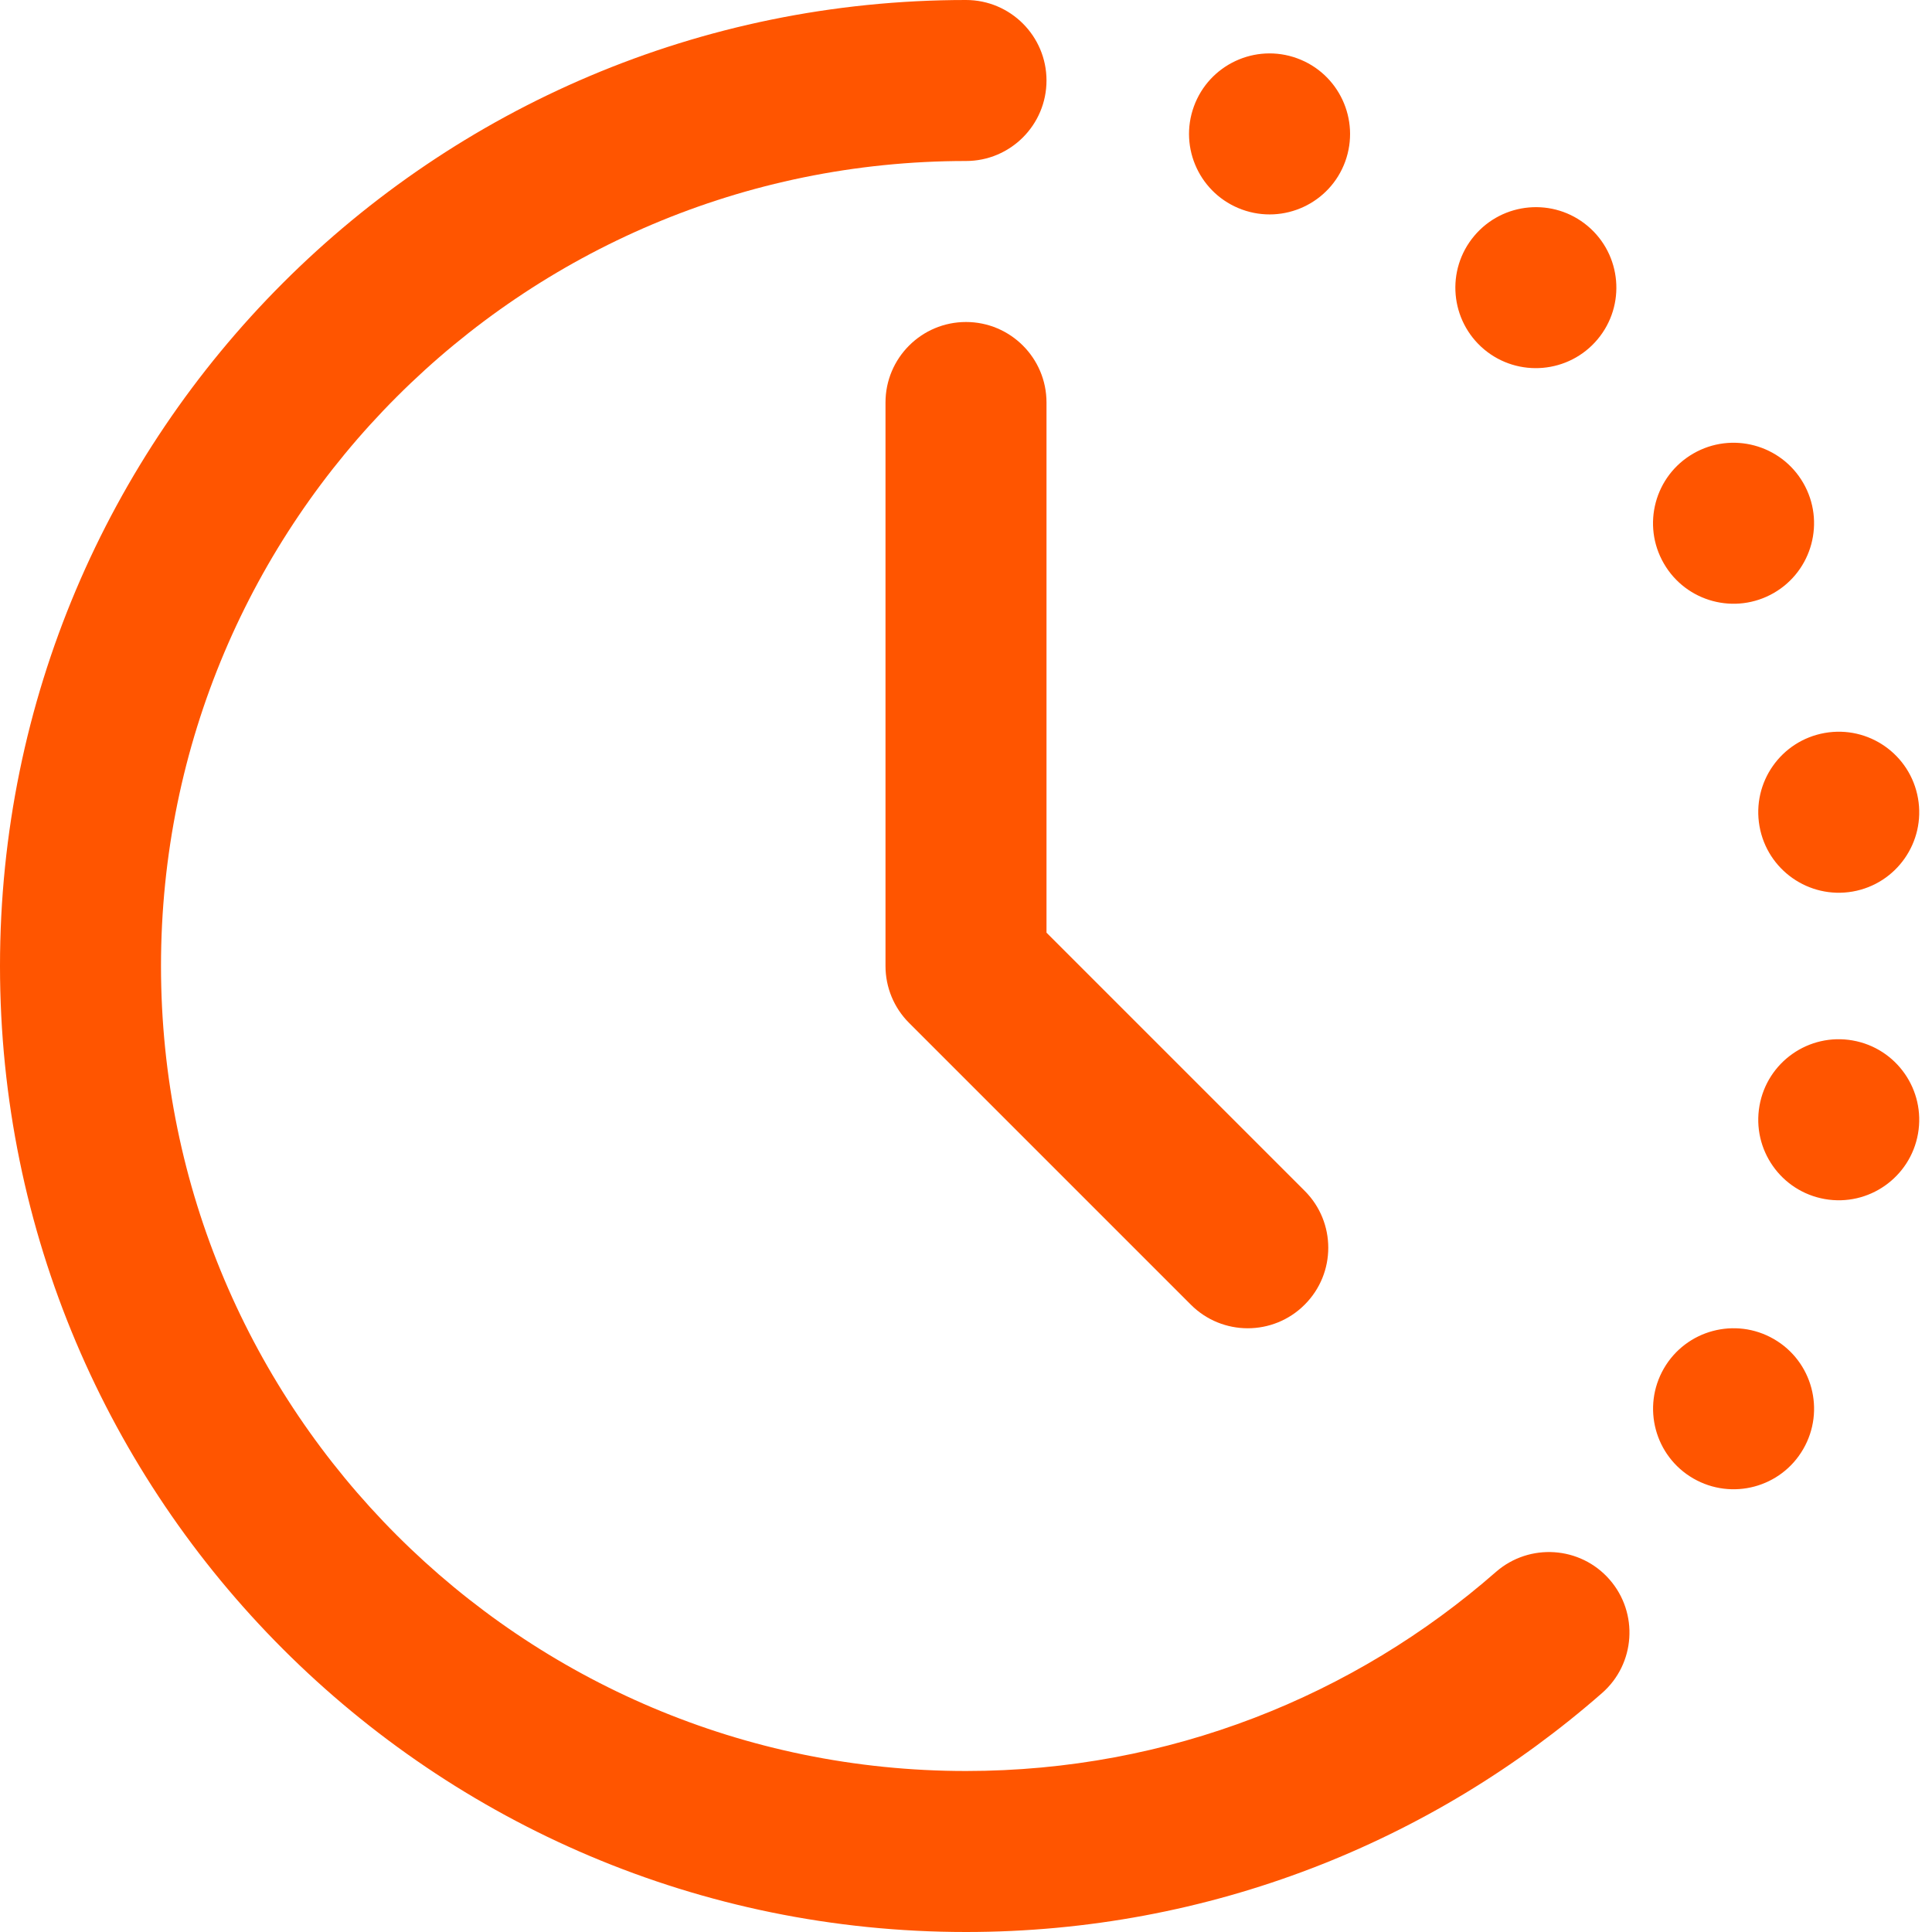
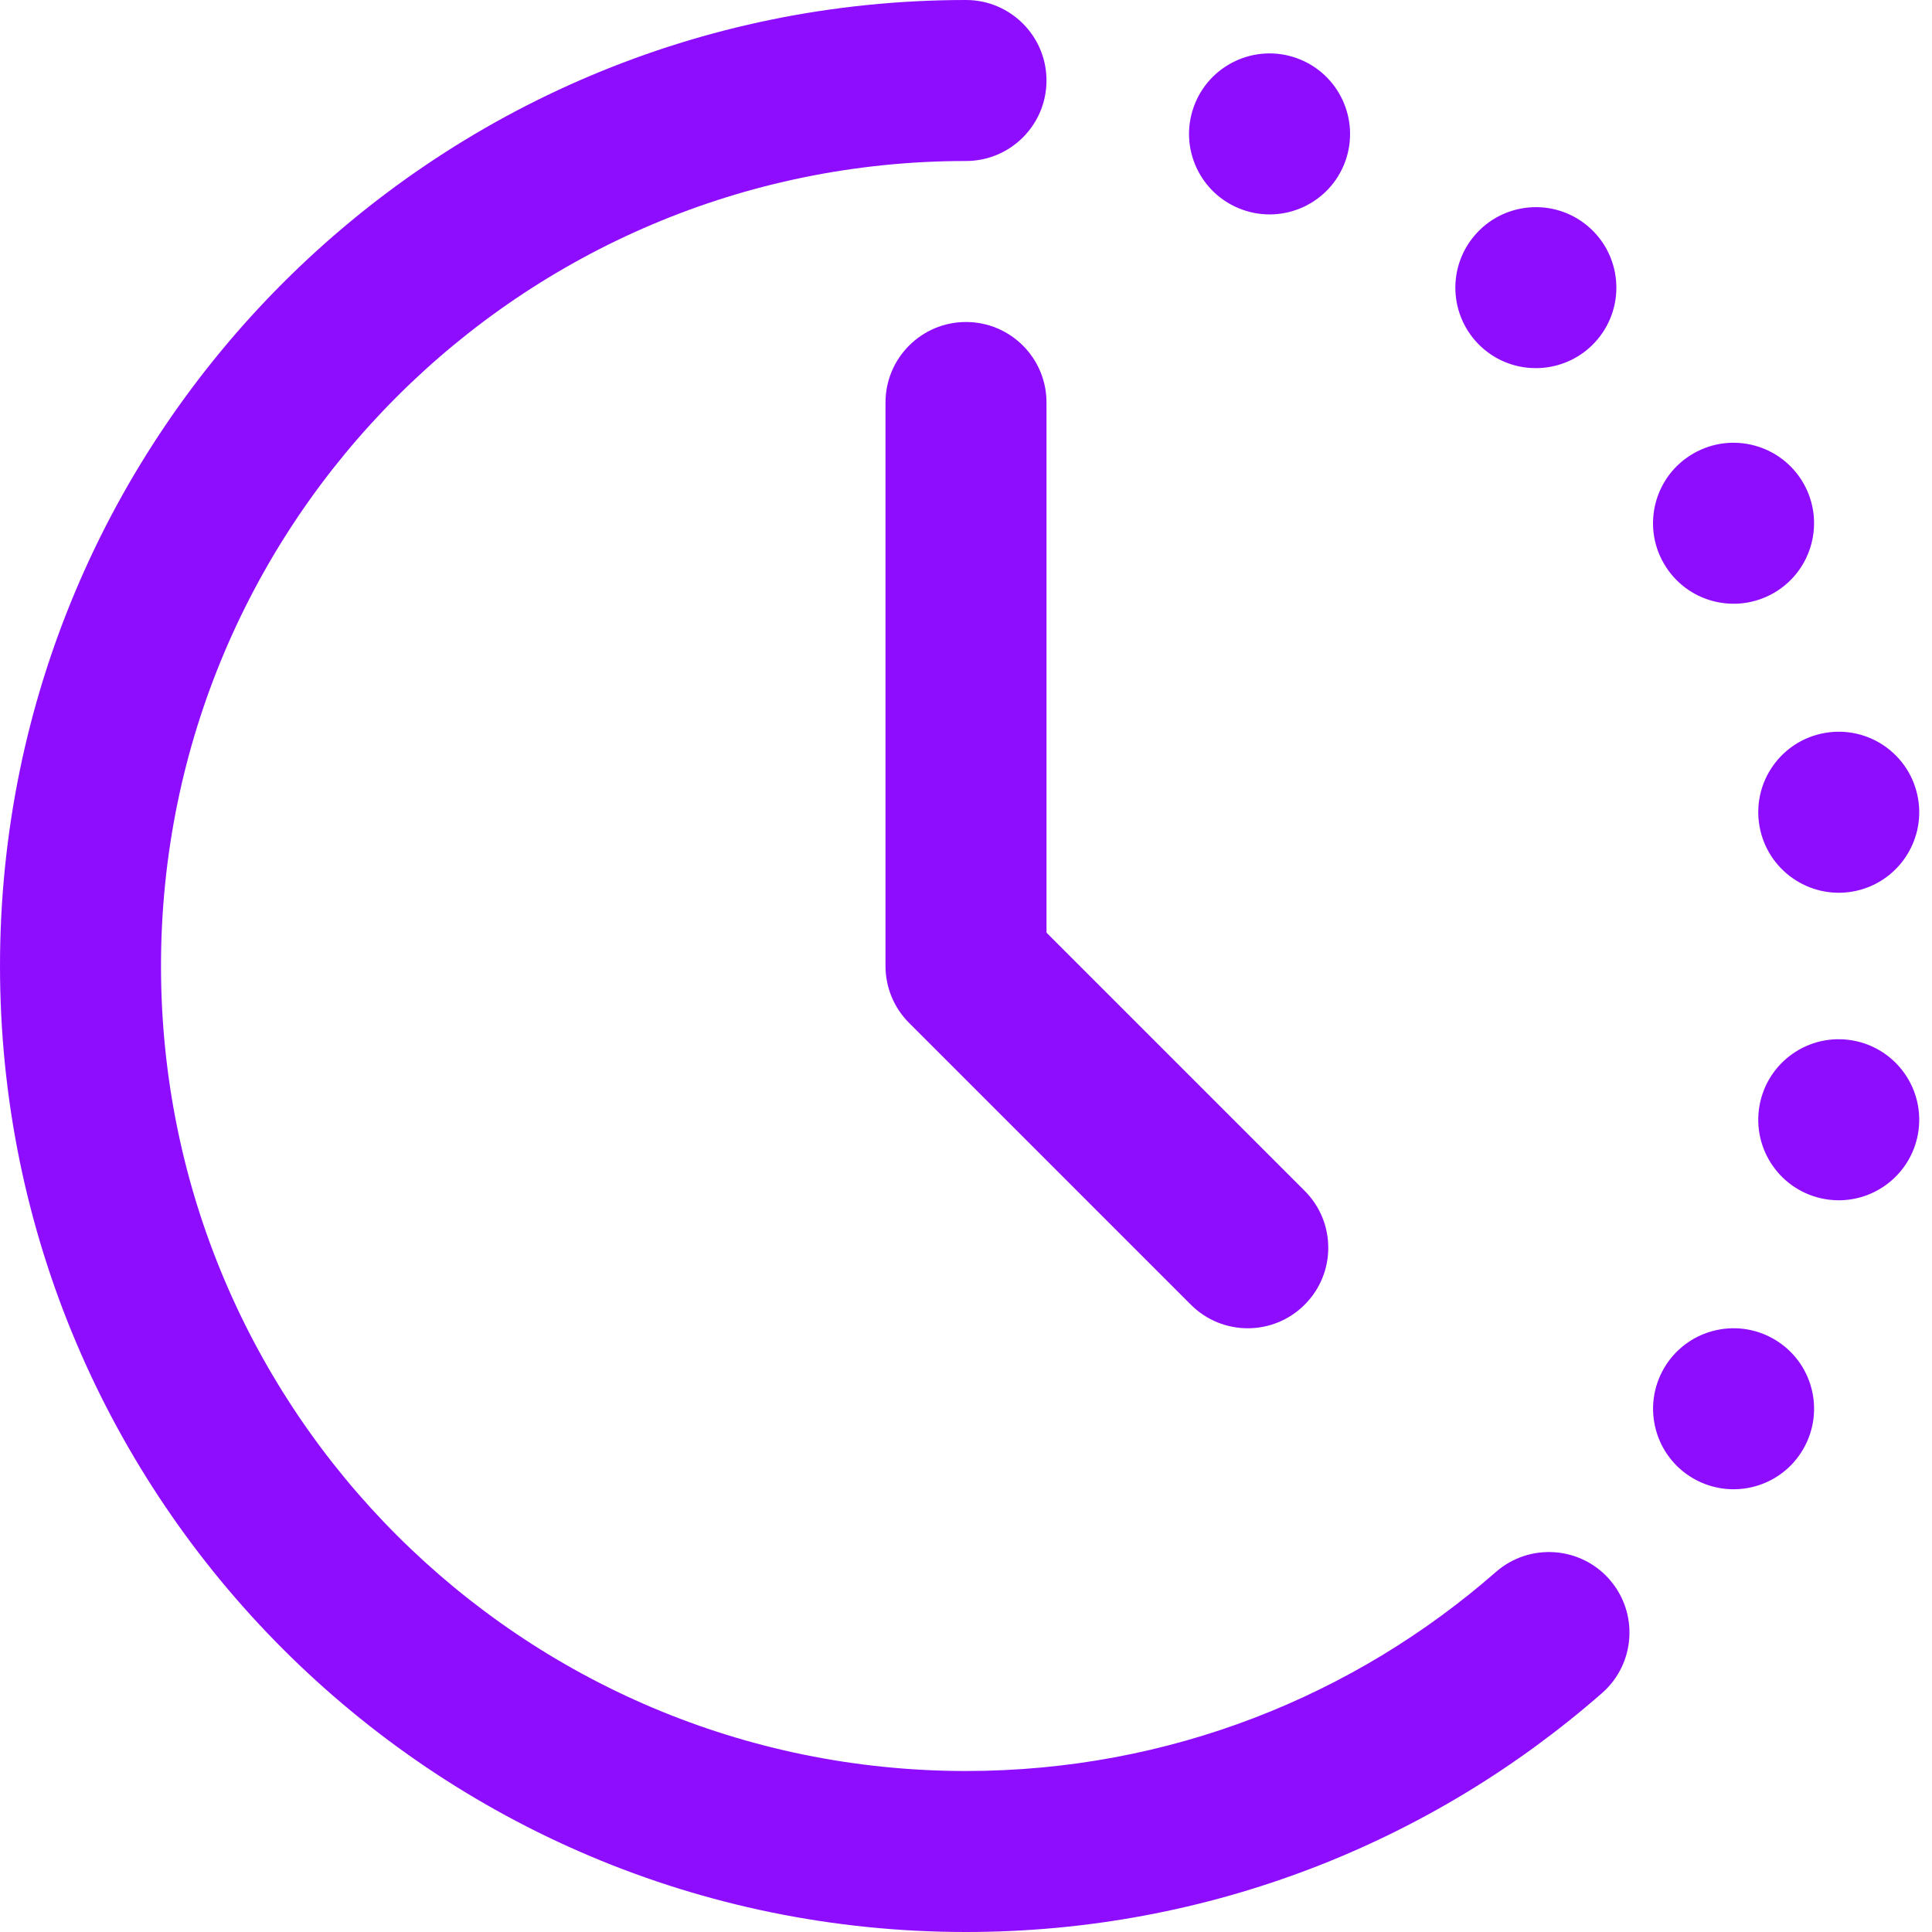
<svg xmlns="http://www.w3.org/2000/svg" width="24" height="24" viewBox="0 0 24 24" fill="none">
-   <path d="M12 0C12.552 0 13 0.448 13 1C13 1.552 12.552 2 12 2C6.477 2 2 6.477 2 12C2 17.523 6.477 22 12 22C14.522 22 16.824 21.068 18.583 19.527C18.999 19.164 19.631 19.206 19.994 19.621C20.358 20.037 20.316 20.669 19.901 21.032C17.791 22.88 15.025 24 12 24C5.373 24 0 18.627 0 12C0 5.373 5.373 0 12 0Z" fill="#FF5500" />
-   <path d="M13 5C13 4.448 12.552 4 12 4C11.448 4 11 4.448 11 5V12C11 12.265 11.105 12.52 11.293 12.707L14.793 16.207C15.183 16.598 15.817 16.598 16.207 16.207C16.598 15.817 16.598 15.183 16.207 14.793L13 11.586V5Z" fill="#FF5500" />
-   <path d="M22.035 16.634C21.557 16.358 20.945 16.522 20.669 17C20.393 17.479 20.557 18.09 21.035 18.366C21.514 18.642 22.125 18.479 22.401 18C22.677 17.522 22.514 16.91 22.035 16.634Z" fill="#FF5500" />
-   <path d="M21.857 13.736C21.953 13.192 22.471 12.829 23.015 12.925C23.559 13.021 23.922 13.54 23.826 14.084C23.73 14.627 23.212 14.991 22.668 14.895C22.124 14.799 21.761 14.28 21.857 13.736Z" fill="#FF5500" />
-   <path d="M22.668 9.105C22.124 9.201 21.761 9.719 21.857 10.263C21.953 10.807 22.471 11.17 23.015 11.075C23.559 10.979 23.922 10.46 23.826 9.916C23.73 9.372 23.212 9.009 22.668 9.105Z" fill="#FF5500" />
-   <path d="M20.669 7C20.392 6.522 20.556 5.91 21.035 5.634C21.513 5.358 22.125 5.522 22.401 6C22.677 6.478 22.513 7.09 22.035 7.366C21.556 7.642 20.945 7.478 20.669 7Z" fill="#FF5500" />
-   <path d="M18.313 2.931C17.958 3.354 18.013 3.984 18.436 4.34C18.859 4.694 19.49 4.639 19.845 4.216C20.2 3.793 20.145 3.162 19.722 2.807C19.299 2.452 18.668 2.508 18.313 2.931Z" fill="#FF5500" />
-   <path d="M15.429 2.603C14.91 2.414 14.642 1.841 14.831 1.322C15.02 0.803 15.594 0.535 16.113 0.724C16.632 0.913 16.899 1.487 16.711 2.006C16.522 2.525 15.948 2.792 15.429 2.603Z" fill="#FF5500" />
+   <path d="M12 0C12.552 0 13 0.448 13 1C13 1.552 12.552 2 12 2C6.477 2 2 6.477 2 12C2 17.523 6.477 22 12 22C14.522 22 16.824 21.068 18.583 19.527C18.999 19.164 19.631 19.206 19.994 19.621C20.358 20.037 20.316 20.669 19.901 21.032C17.791 22.88 15.025 24 12 24C5.373 24 0 18.627 0 12C0 5.373 5.373 0 12 0Z" fill="#8E0DFF" />
+   <path d="M13 5C13 4.448 12.552 4 12 4C11.448 4 11 4.448 11 5V12C11 12.265 11.105 12.52 11.293 12.707L14.793 16.207C15.183 16.598 15.817 16.598 16.207 16.207C16.598 15.817 16.598 15.183 16.207 14.793L13 11.586V5Z" fill="#8E0DFF" />
+   <path d="M22.035 16.634C21.557 16.358 20.945 16.522 20.669 17C20.393 17.479 20.557 18.09 21.035 18.366C21.514 18.642 22.125 18.479 22.401 18C22.677 17.522 22.514 16.91 22.035 16.634Z" fill="#8E0DFF" />
+   <path d="M21.857 13.736C21.953 13.192 22.471 12.829 23.015 12.925C23.559 13.021 23.922 13.54 23.826 14.084C23.73 14.627 23.212 14.991 22.668 14.895C22.124 14.799 21.761 14.28 21.857 13.736Z" fill="#8E0DFF" />
+   <path d="M22.668 9.105C22.124 9.201 21.761 9.719 21.857 10.263C21.953 10.807 22.471 11.17 23.015 11.075C23.559 10.979 23.922 10.46 23.826 9.916C23.73 9.372 23.212 9.009 22.668 9.105Z" fill="#8E0DFF" />
+   <path d="M20.669 7C20.392 6.522 20.556 5.91 21.035 5.634C21.513 5.358 22.125 5.522 22.401 6C22.677 6.478 22.513 7.09 22.035 7.366C21.556 7.642 20.945 7.478 20.669 7Z" fill="#8E0DFF" />
+   <path d="M18.313 2.931C17.958 3.354 18.013 3.984 18.436 4.34C18.859 4.694 19.49 4.639 19.845 4.216C20.2 3.793 20.145 3.162 19.722 2.807C19.299 2.452 18.668 2.508 18.313 2.931Z" fill="#8E0DFF" />
+   <path d="M15.429 2.603C14.91 2.414 14.642 1.841 14.831 1.322C15.02 0.803 15.594 0.535 16.113 0.724C16.632 0.913 16.899 1.487 16.711 2.006C16.522 2.525 15.948 2.792 15.429 2.603Z" fill="#8E0DFF" />
</svg>
